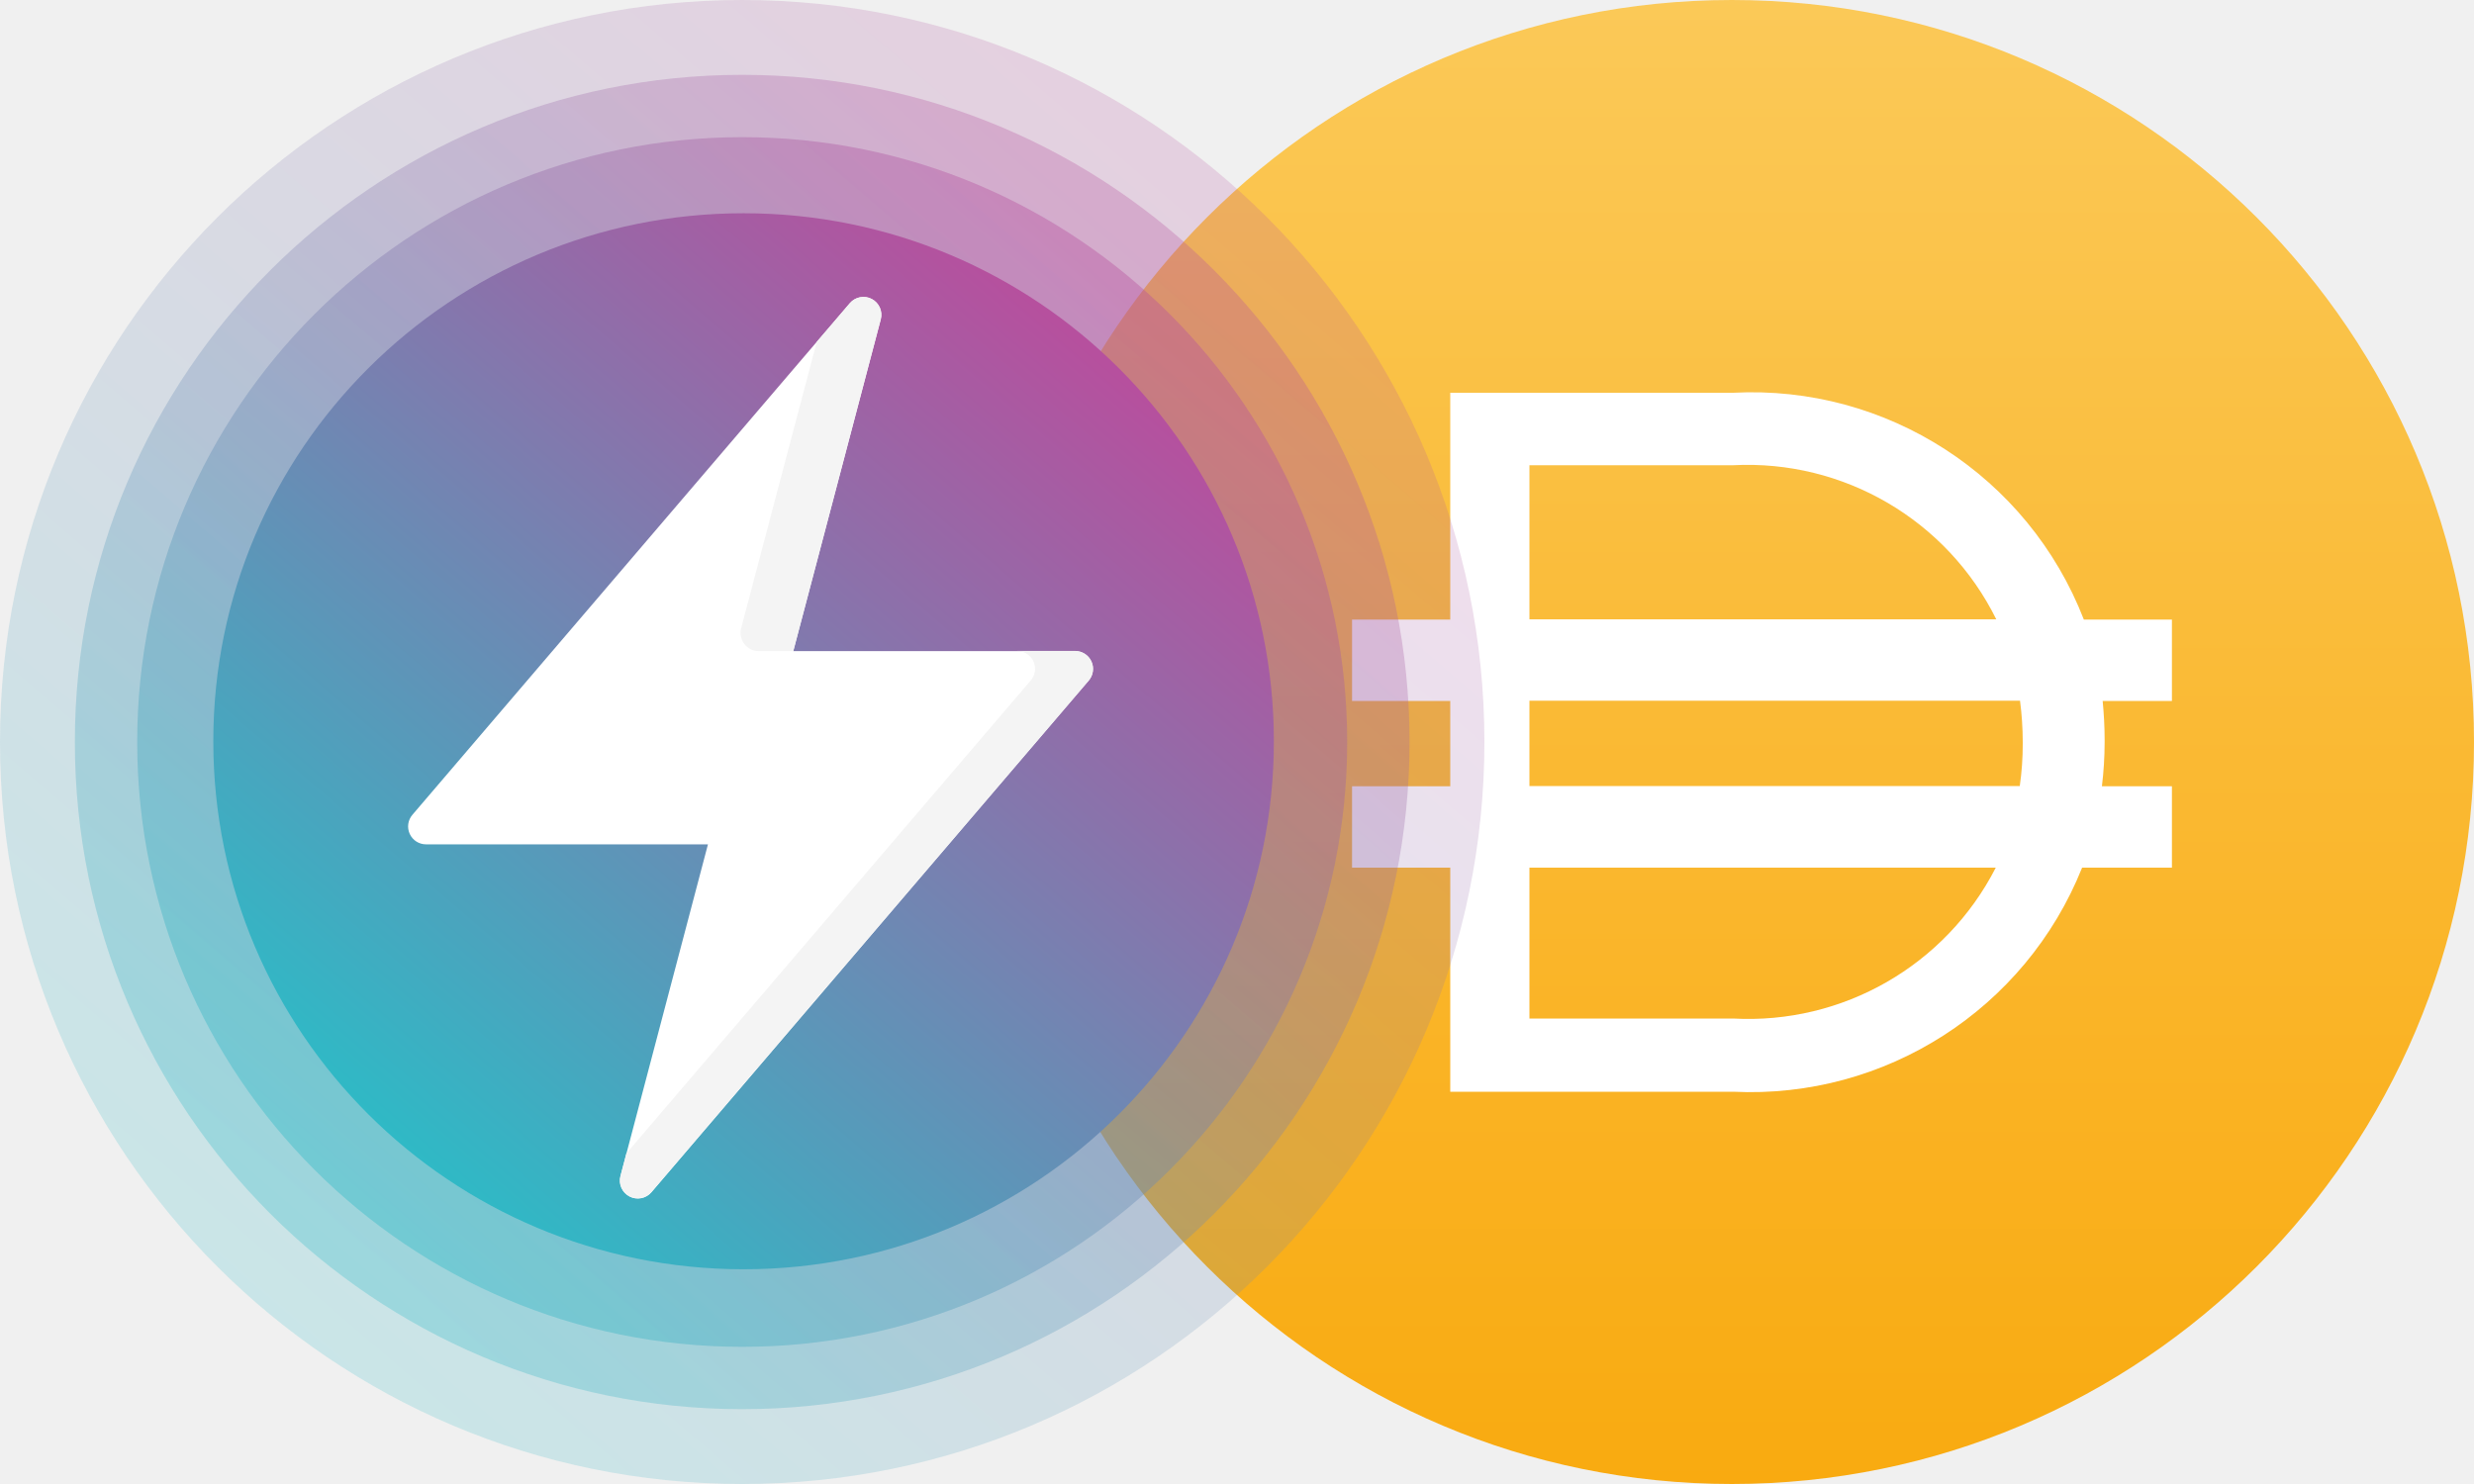
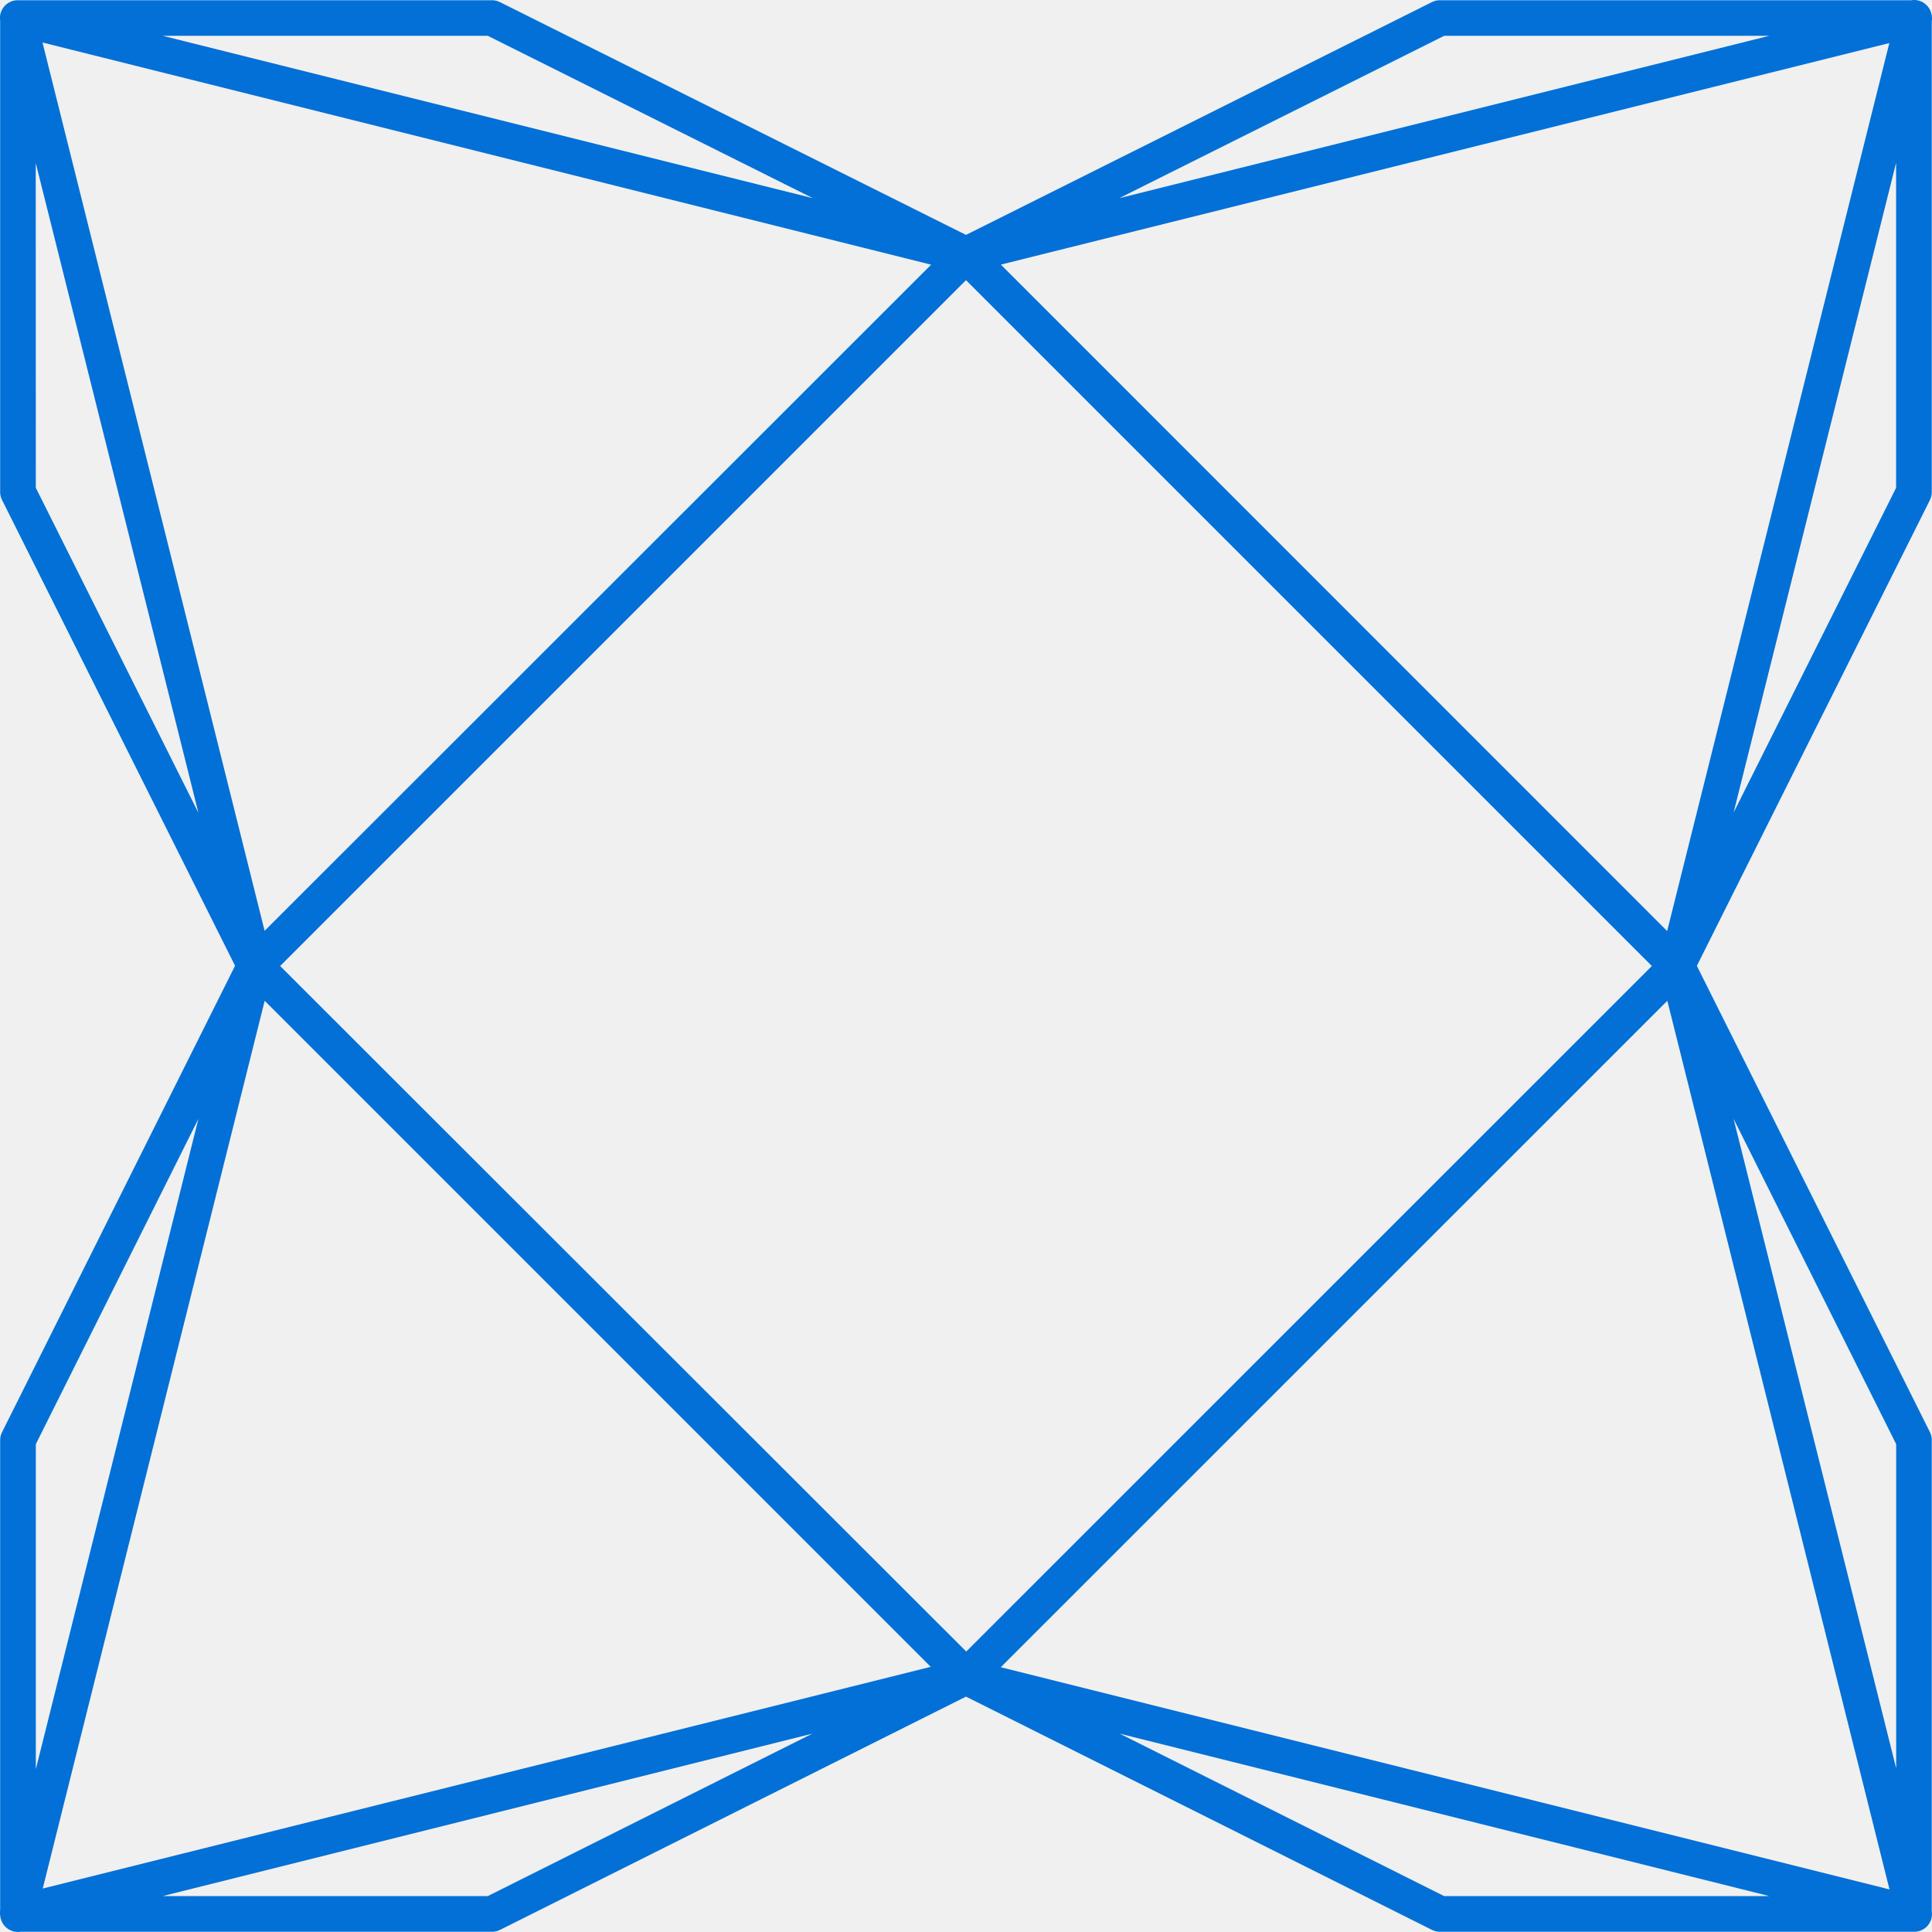
- <svg xmlns="http://www.w3.org/2000/svg" width="50" height="30" viewBox="0 0 50 30">
-   <defs>
-     <style>
-       .cls-1 {
-         fill: url(#linear-gradient);
-       }
- 
-       .cls-2 {
-         fill: #fff;
-       }
- 
-       .cls-3 {
-         opacity: 0.2;
-       }
- 
-       .cls-3, .cls-4, .cls-5, .cls-6 {
-         fill: url(#linear-gradient-2);
-       }
- 
-       .cls-4 {
-         opacity: 0.3;
-       }
- 
-       .cls-5 {
-         opacity: 0.4;
-       }
- 
-       .cls-7 {
-         fill: #f4f4f4;
-       }
-     </style>
-     <linearGradient id="linear-gradient" x1="0.5" y1="1.142" x2="0.5" y2="-0.105" gradientUnits="objectBoundingBox">
-       <stop offset="0" stop-color="#f9a606" />
-       <stop offset="1" stop-color="#fbcc5f" />
-     </linearGradient>
-     <linearGradient id="linear-gradient-2" x1="0.854" y1="0.156" x2="0.204" y2="0.913" gradientUnits="objectBoundingBox">
-       <stop offset="0" stop-color="#b6509e" />
-       <stop offset="1" stop-color="#2ebac6" />
-     </linearGradient>
-   </defs>
-   <g id="Group_19007" data-name="Group 19007" transform="translate(-10483 6053)">
-     <g id="Badge_Dai" transform="translate(10503 -6053)">
-       <circle id="Ellipse_1272" data-name="Ellipse 1272" class="cls-1" cx="15" cy="15" r="15" />
-       <path id="Path_7539" data-name="Path 7539" class="cls-2" d="M163.07,163.385h-1.78a7.2,7.2,0,0,0-7.09-4.585h-5.715v4.585H146.5v1.645h1.985v1.725H146.5V168.4h1.985v4.53H154.2a7.221,7.221,0,0,0,7.055-4.53h1.815v-1.645h-1.415a7.461,7.461,0,0,0,.055-.89v-.04c0-.27-.015-.535-.04-.795h1.4v-1.645Zm-12.985-3.12H154.2a5.611,5.611,0,0,1,5.32,3.115h-9.435ZM154.2,171.45h-4.115V168.4h9.425A5.617,5.617,0,0,1,154.2,171.45Zm5.855-5.55a5.915,5.915,0,0,1-.06.85h-9.91v-1.725H160a6.505,6.505,0,0,1,.055.835Z" transform="translate(-139.175 -150.86)" />
-     </g>
-     <g id="Group_19005" data-name="Group 19005" transform="translate(292 -144)">
-       <g id="Group_15751" data-name="Group 15751" transform="translate(10191 -5909)">
-         <circle id="Ellipse_1251" data-name="Ellipse 1251" class="cls-3" cx="15" cy="15" r="15" />
-         <circle id="Ellipse_1252" data-name="Ellipse 1252" class="cls-4" cx="13.487" cy="13.487" r="13.487" transform="translate(1.513 1.513)" />
-         <circle id="Ellipse_1253" data-name="Ellipse 1253" class="cls-5" cx="12.227" cy="12.227" r="12.227" transform="translate(2.773 2.773)" />
-         <ellipse id="Ellipse_1254" data-name="Ellipse 1254" class="cls-6" cx="10.717" cy="10.674" rx="10.717" ry="10.674" transform="translate(4.311 4.311)" />
-       </g>
-       <g id="Group_18999" data-name="Group 18999" transform="translate(10199.25 -5903)">
-         <path id="Path_7440" data-name="Path 7440" class="cls-2" d="M75.119,7.163H69.424L71.192.457a.362.362,0,0,0-.625-.327L61.729,10.47a.362.362,0,0,0,.275.6H67.7l-1.768,6.707a.362.362,0,0,0,.625.327L75.394,7.76A.362.362,0,0,0,75.119,7.163Z" transform="translate(-61.642 -0.001)" />
-         <path id="Path_7441" data-name="Path 7441" class="cls-7" d="M251.392,7.162h-.7a.367.367,0,0,1-.355-.46L251.866.911l.669-.782a.362.362,0,0,1,.625.328Z" transform="translate(-243.609 0)" />
-         <path id="Path_7442" data-name="Path 7442" class="cls-7" d="M191.21,201.782l-8.838,10.34a.362.362,0,0,1-.625-.328l.12-.455,8.17-9.558a.362.362,0,0,0-.275-.6h1.174A.362.362,0,0,1,191.21,201.782Z" transform="translate(-177.458 -194.022)" />
-       </g>
-     </g>
-   </g>
+ <svg xmlns="http://www.w3.org/2000/svg" width="32" height="32" role="img" viewBox="0 0 24 24">
+   <path d="M23.784 0a.221.221 0 0 0-.043.003h-5.853a.221.221 0 0 0-.1.023L12 2.918 6.21.026a.221.221 0 0 0-.098-.023H.238a.221.221 0 0 0-.026 0 .221.221 0 0 0-.21.256v5.853a.221.221 0 0 0 .024.1l2.894 5.785L.026 17.79a.221.221 0 0 0-.024.099v5.84a.221.221 0 0 0 .002.078.221.221 0 0 0 .253.19h5.855a.221.221 0 0 0 .099-.023L12 21.076l5.789 2.898a.221.221 0 0 0 .099.023h5.877a.221.221 0 0 0 .232-.257V17.89a.221.221 0 0 0-.023-.1l-2.895-5.792 2.895-5.786a.221.221 0 0 0 .023-.099V.267a.221.221 0 0 0-.005-.098.221.221 0 0 0-.208-.169zM2.022.445H6.06l4.038 2.017zm15.918 0h4.038l-8.075 2.017zM.528.528l11.039 2.76-8.28 8.275-.238-.953zM23.47.535l-2.76 11.031-8.277-8.279zm.084 1.487V6.06l-2.019 4.035zm-23.11.003L2.29 9.398l.175.7L.445 6.06zM12 3.48L20.52 12l-8.517 8.516-8.241-8.234L3.48 12zm8.712 8.952l.088.351 2.672 10.688-11.04-2.76zm-17.424 0l8.274 8.274L.531 23.46l.266-1.065zm18.247 1.466l2.02 4.042v4.027zm-19.07 0l-2.02 8.08v-4.038zm7.626 7.638l-4.032 2.018H2.02zm3.818 0l8.071 2.018h-4.04z" fill="#0270D7" />
</svg>
